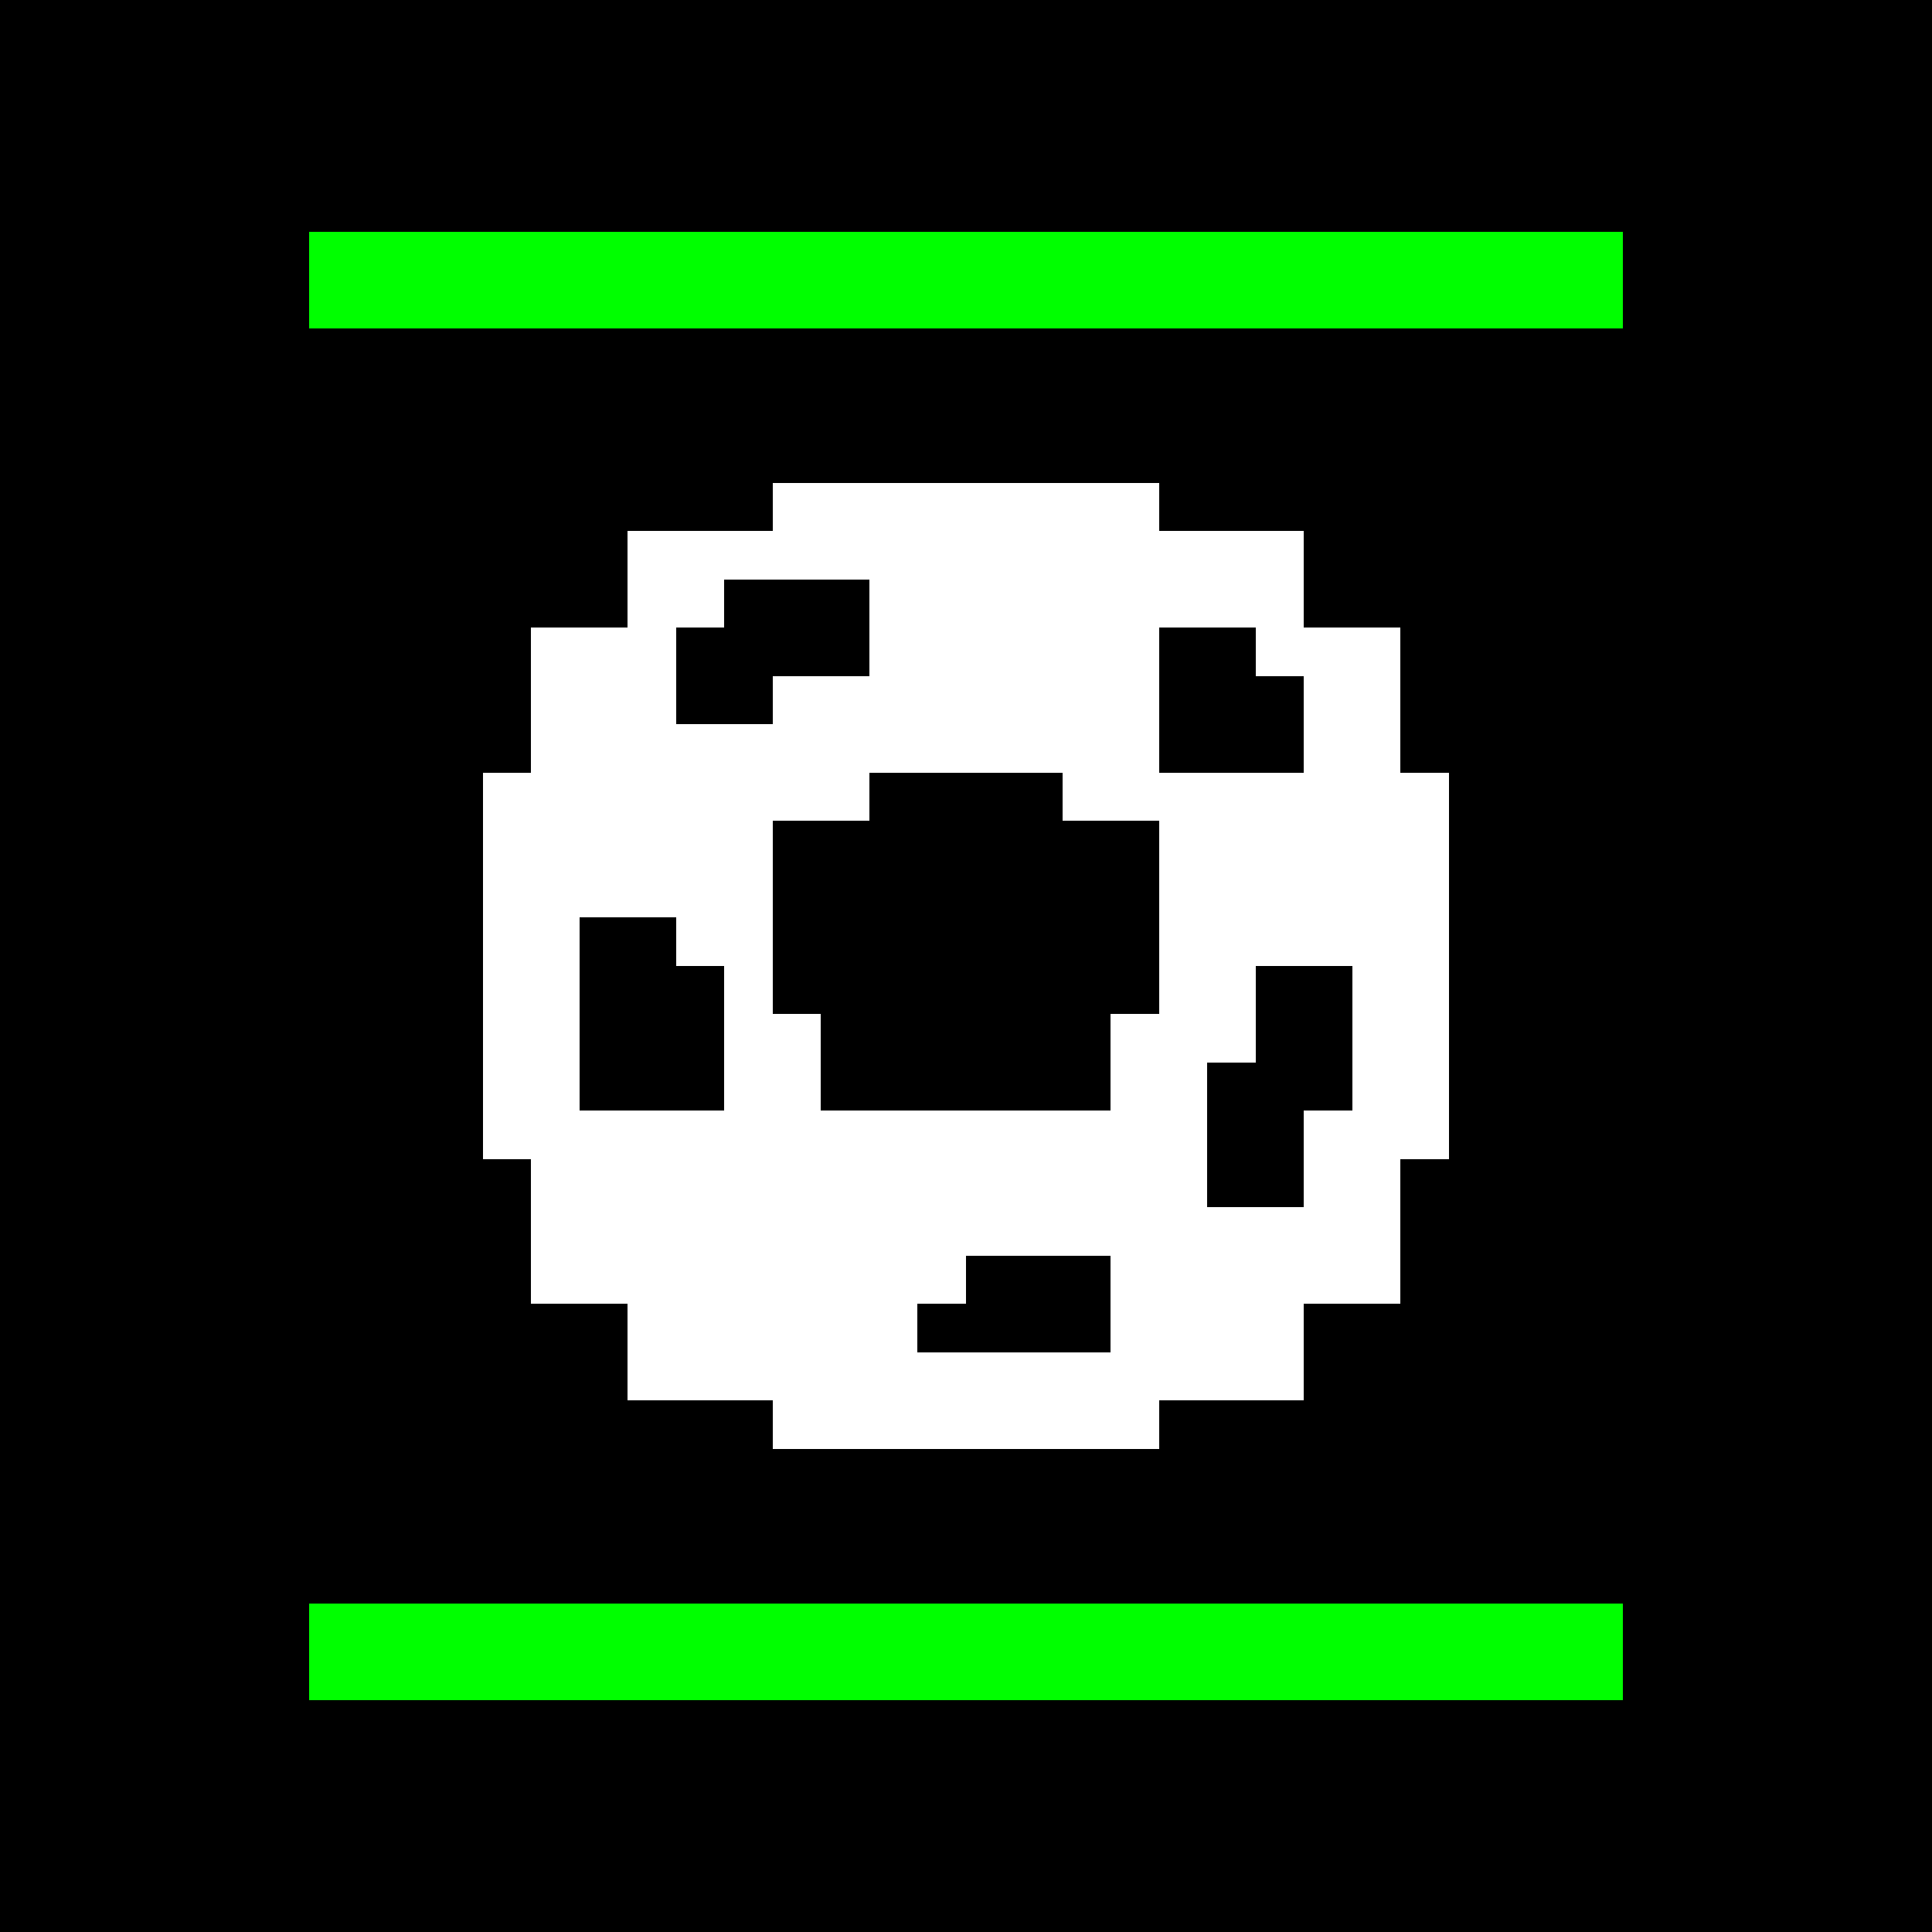
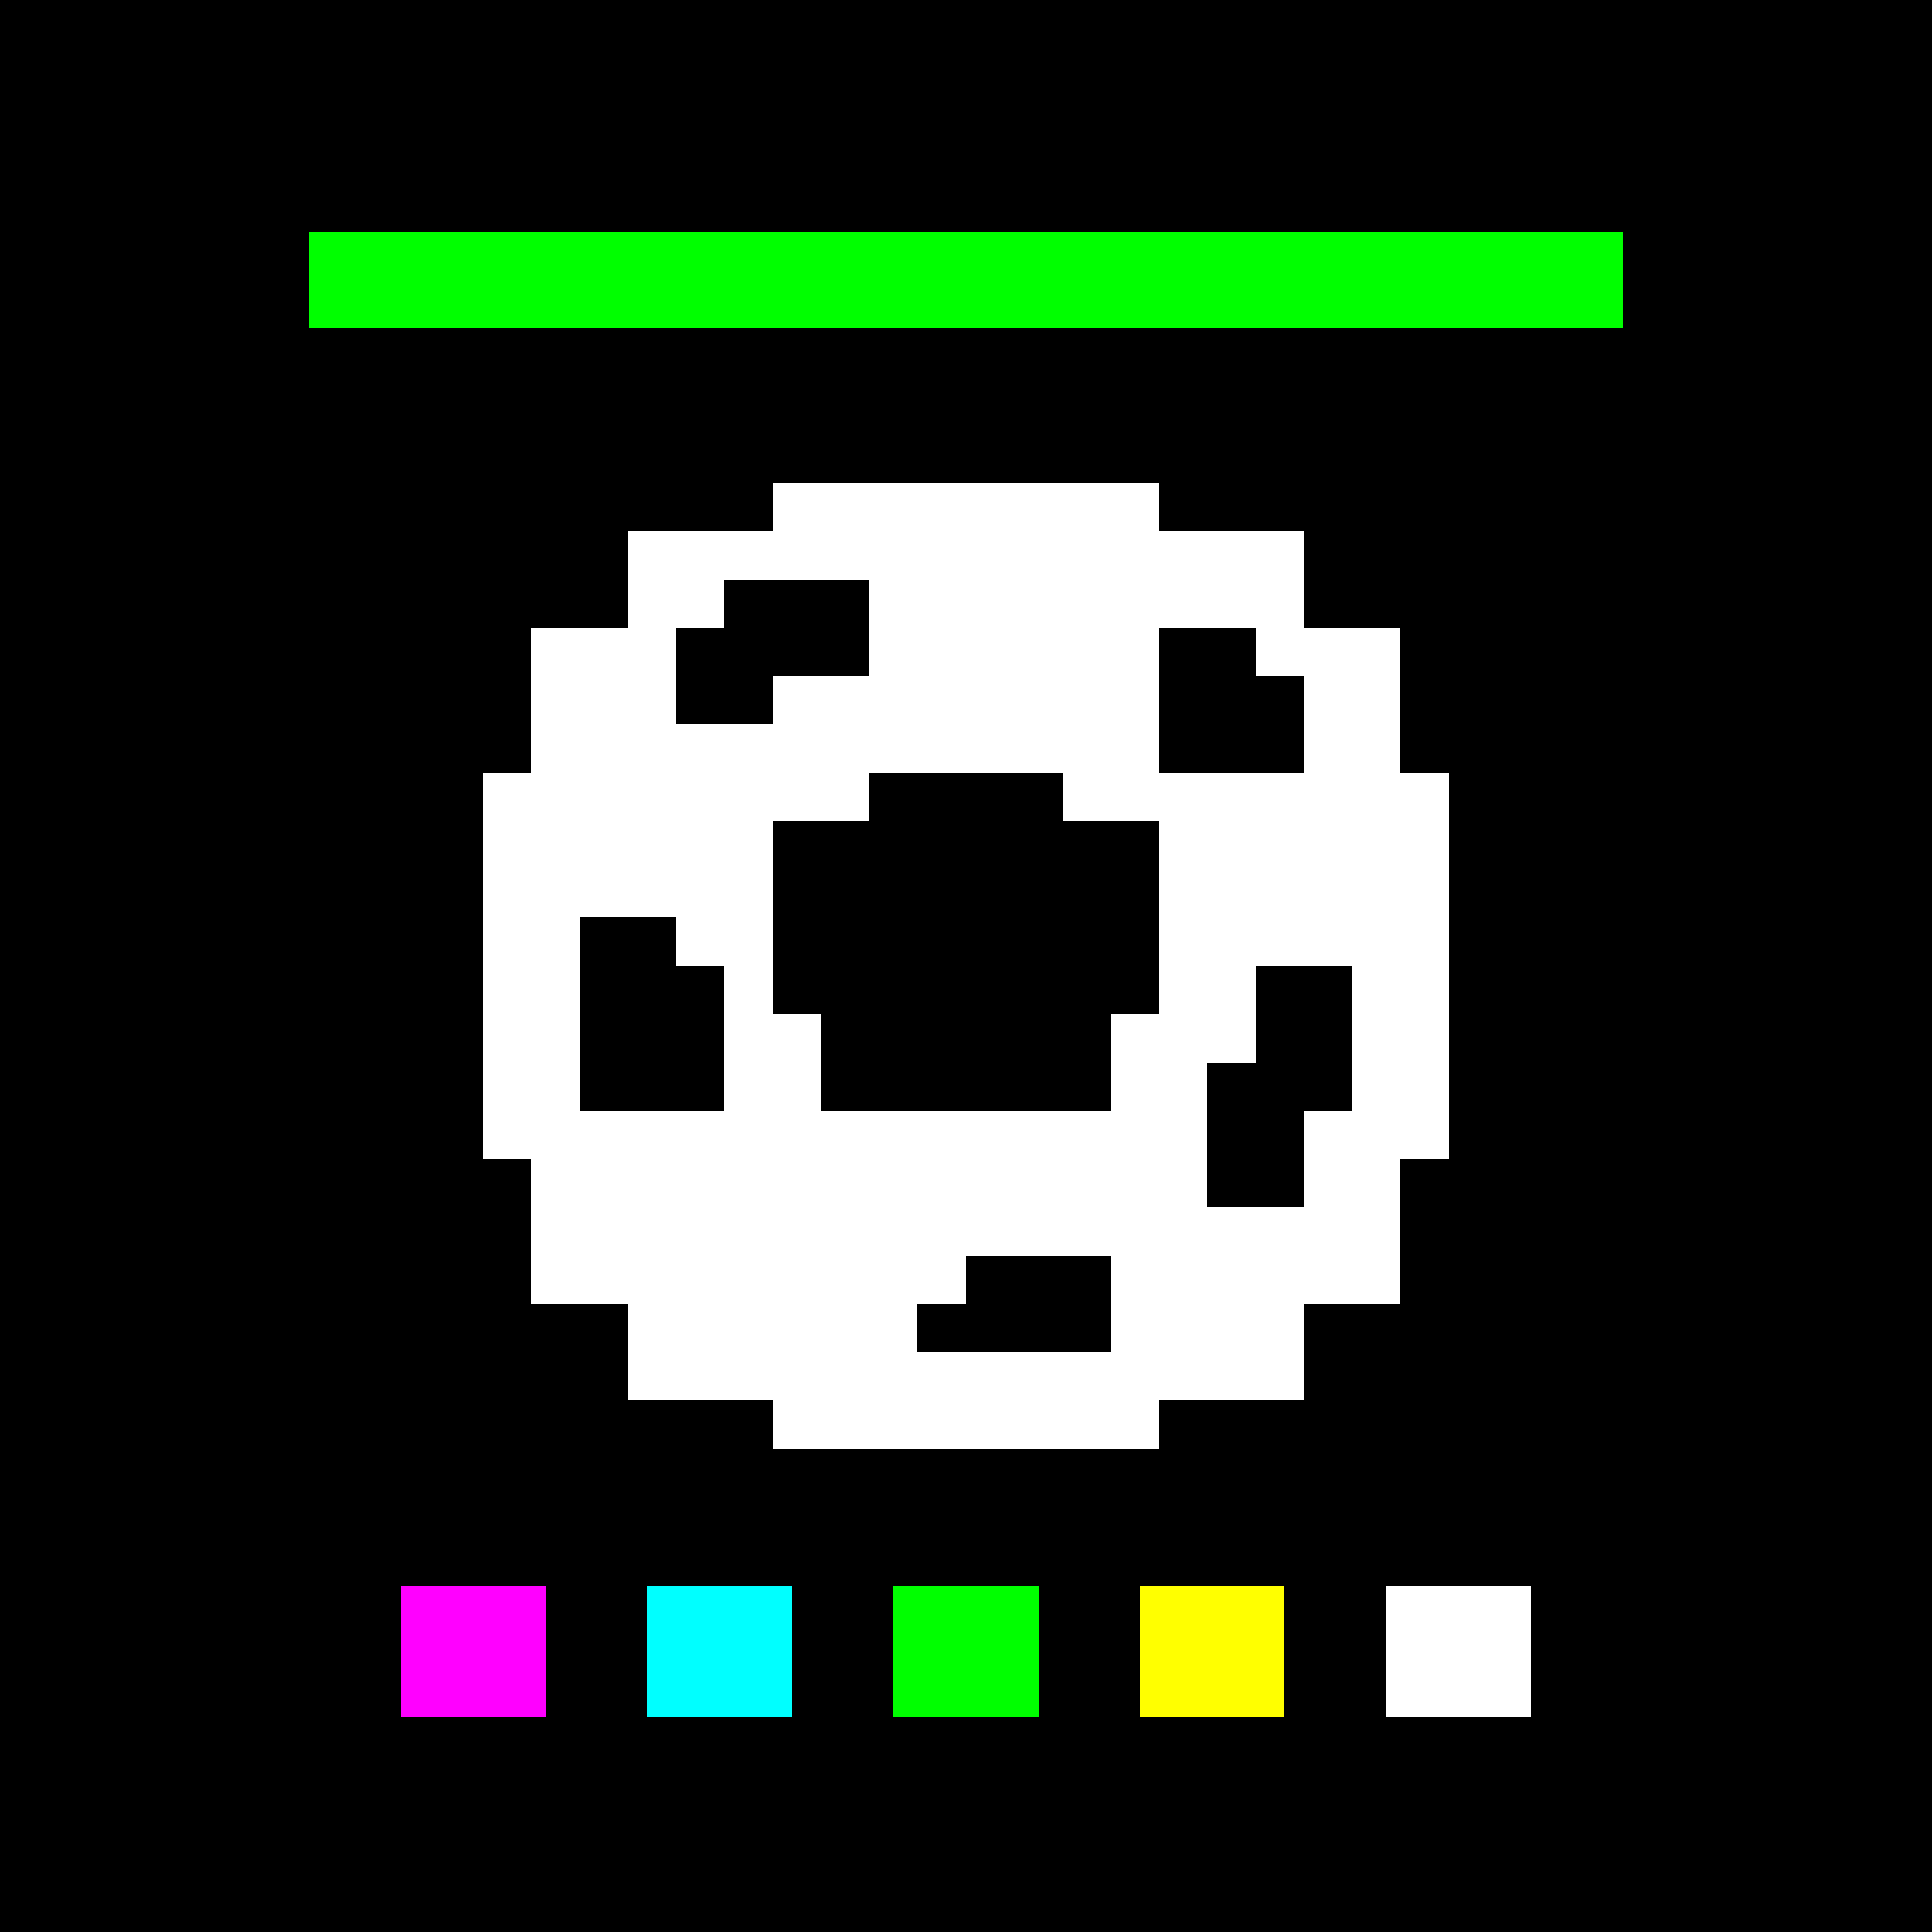
<svg xmlns="http://www.w3.org/2000/svg" viewBox="0 0 100 100" shape-rendering="crispEdges">
  <rect width="100" height="100" fill="#000000" />
-   <path fill="#00ff00" d="M16 12h68v5H16zM16 83h68v5H16z" />
+   <path fill="#00ff00" d="M16 12h68v5H16z" />
  <svg x="25" y="25" width="50" height="50" viewBox="0 0 20 20">
    <path fill="white" d="M6 0h8v1h3v2h2v3h1v8h-1v3h-2v2h-3v1H6v-1H3v-2H1v-3H0V6h1V3h2V1h3z" />
    <g fill="black">
      <path d="M8 6h4v1h2v4h-1v2H7v-2H6V7h2zM5 2h3v2H6v1H4V3h1zM14 3h2v1h1v2h-3zM16 10h2v3h-1v2h-2v-3h1zM10 16h3v2H9v-1h1zM2 9h2v1h1v3H2z" />
    </g>
  </svg>
+   <g transform="translate(20.75 82.1)">
+     <rect width="7.5" height="6.8" fill="#ff00ff" />
+     <rect x="12.75" width="7.5" height="6.8" fill="#00ffff" />
+     <rect x="25.5" width="7.5" height="6.8" fill="#00ff00" />
+     <rect x="38.25" width="7.5" height="6.8" fill="#ffff00" />
+     <rect x="51" width="7.5" height="6.8" fill="#ffffff" />
+   </g>
</svg>
